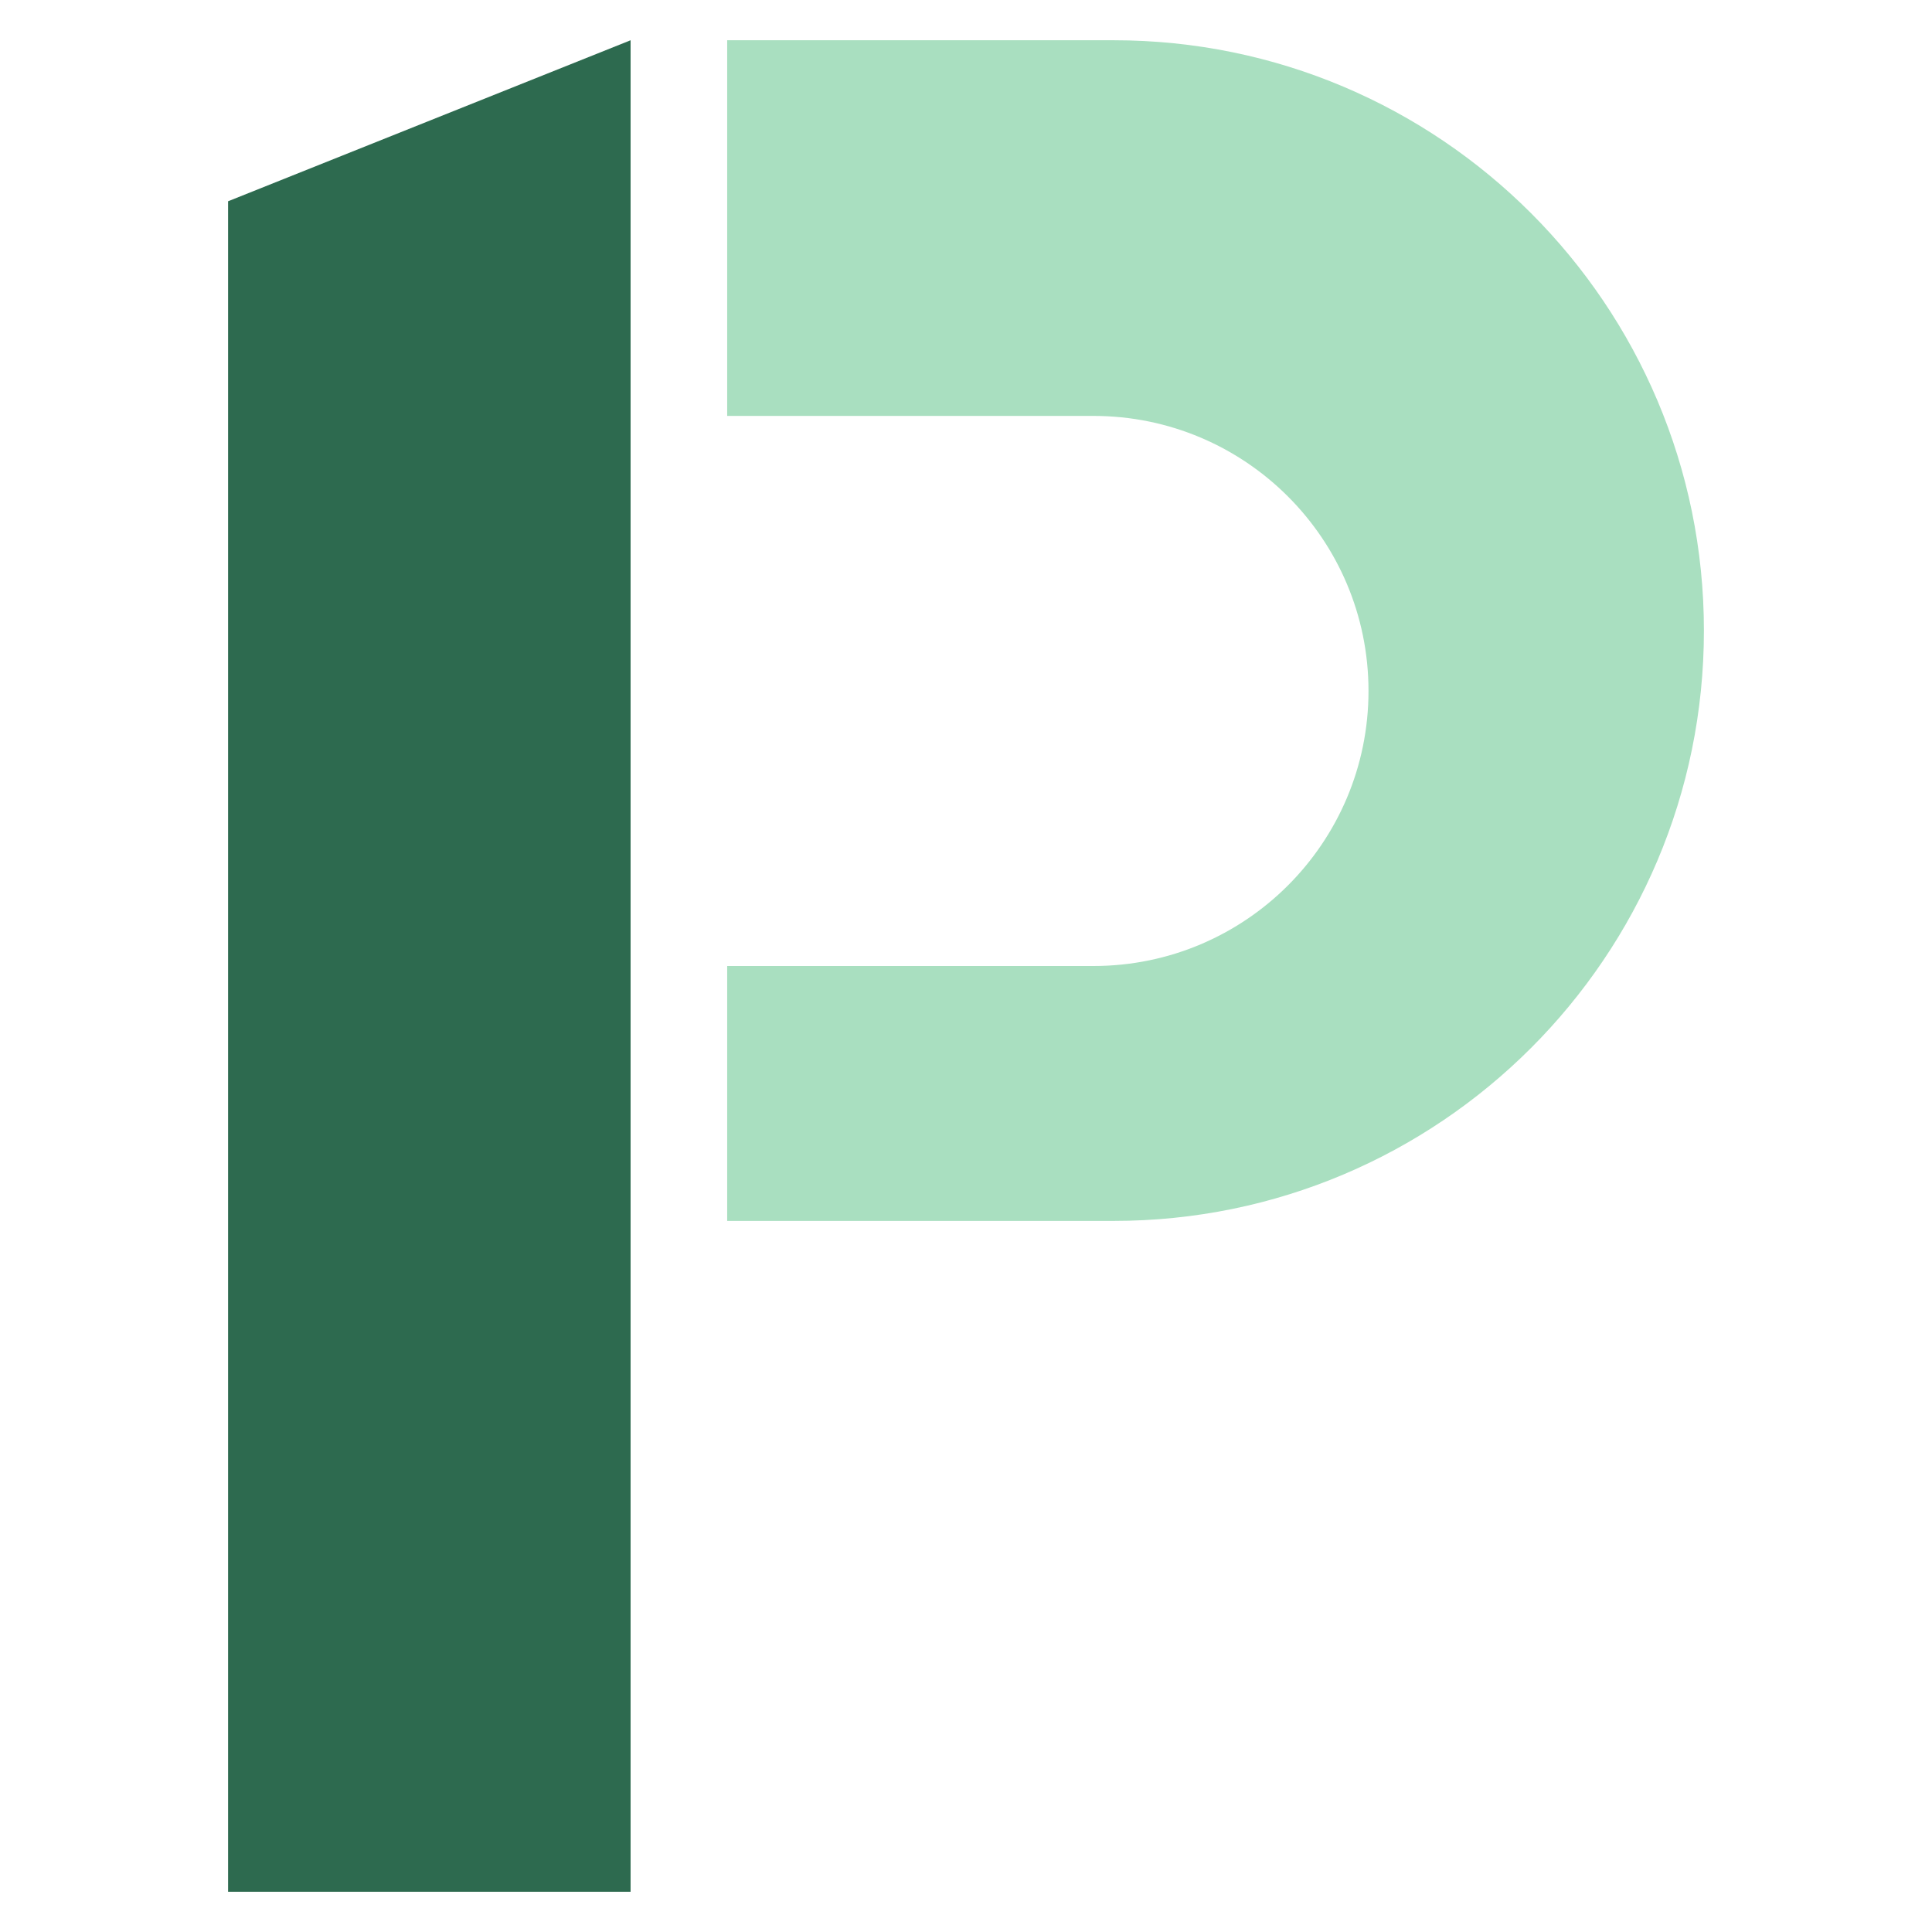
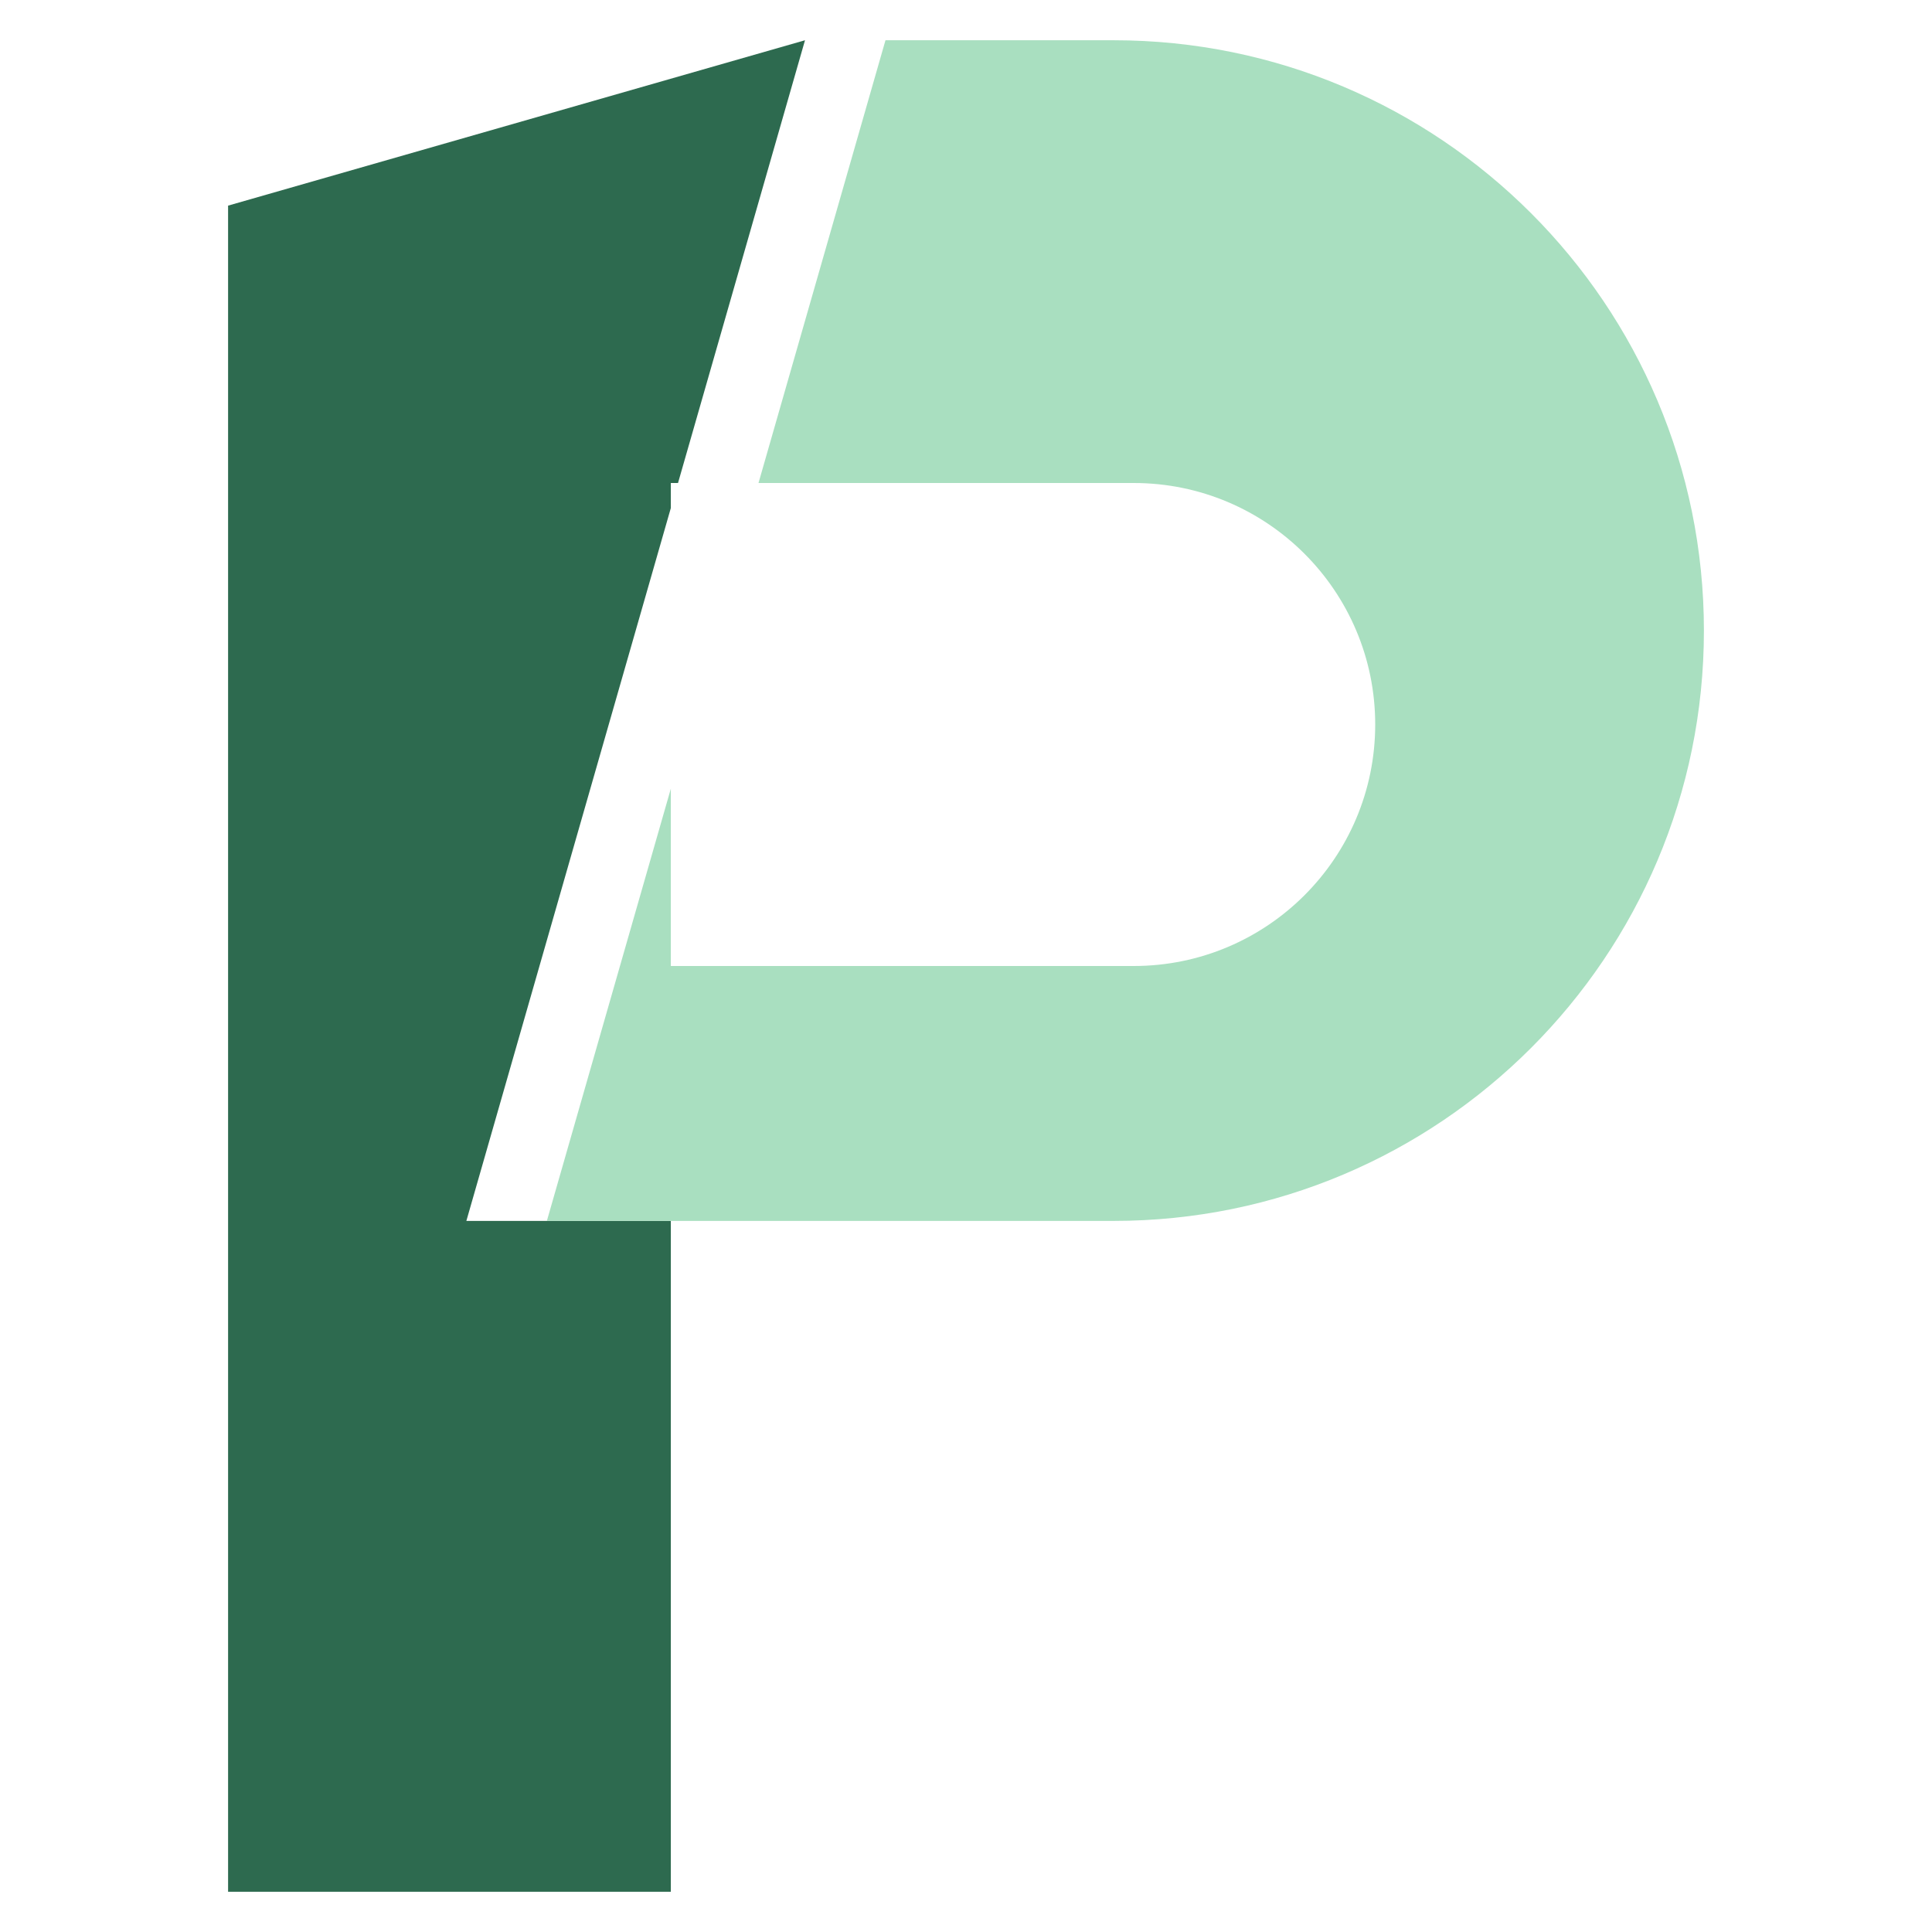
<svg xmlns="http://www.w3.org/2000/svg" viewBox="-85 -5 720 720">
  <style>
		.s { fill: #2d6a4f; }
		.b { fill: #a9dfc0; }
		@media (prefers-color-scheme: dark) { .s { fill: #5fa17f; } }
	</style>
-   <path class="s" d="M0 70L150 10V700H0Z" />
-   <path class="b" fill-rule="evenodd" d="M186 10H330A220 220 0 0 1 330 450H186Z M186 150H322.5A102.5 102.5 0 0 1 322.5 355H186Z" />
+   <defs>
+     <clipPath id="fg">
+       <polygon points="-100,100.3 215,10 88.8,450 800,450 800,750 -100,750" />
+     </clipPath>
+     <clipPath id="fs">
+       <polygon points="262.2,-50 800,-50 800,450 118.8,450" />
+     </clipPath>
+   </defs>
+   <g clip-path="url(#fg)">
+     <path class="s" fill-rule="evenodd" d="M0 10H330A220 220 0 0 1 330 450H165V700H0Z M165 175H337.5A87.5 87.5 0 0 1 337.5 355H165Z" />
+   </g>
+   <g clip-path="url(#fs)">
+     <path class="b" fill-rule="evenodd" d="M0 10H330A220 220 0 0 1 330 450H165V700H0Z M165 175H337.5A87.5 87.5 0 0 1 337.5 355H165Z" />
+   </g>
</svg>
